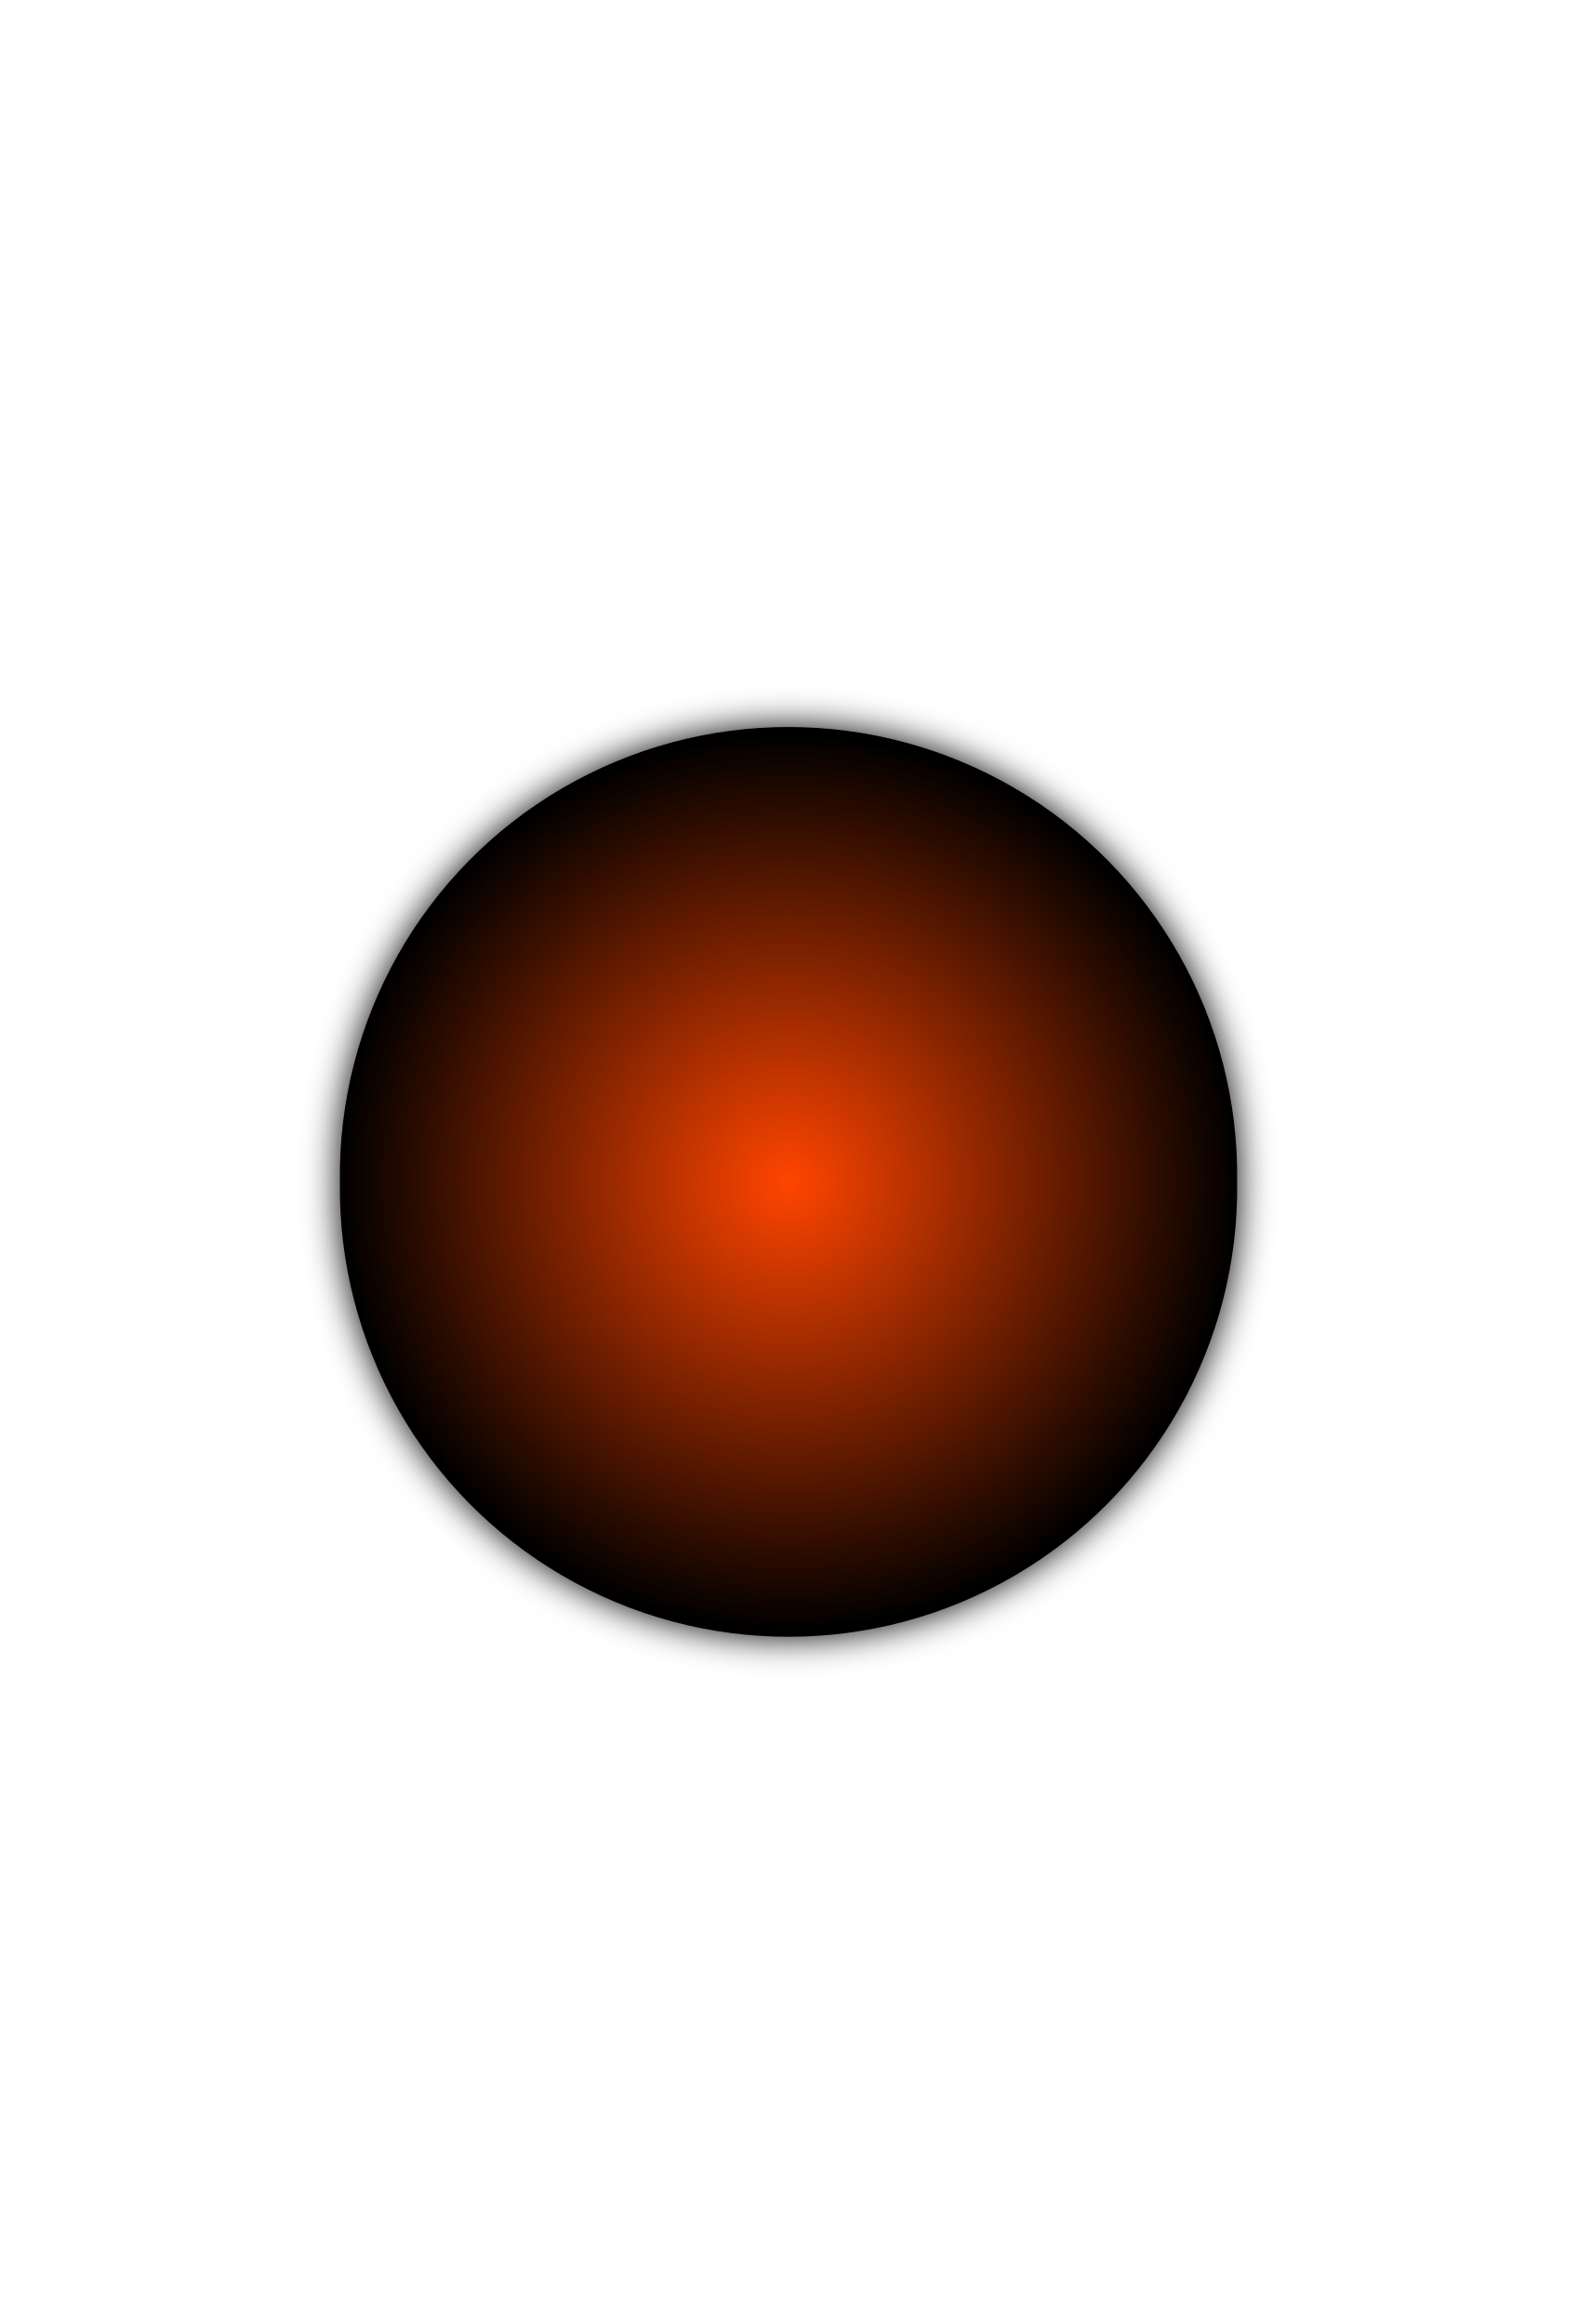
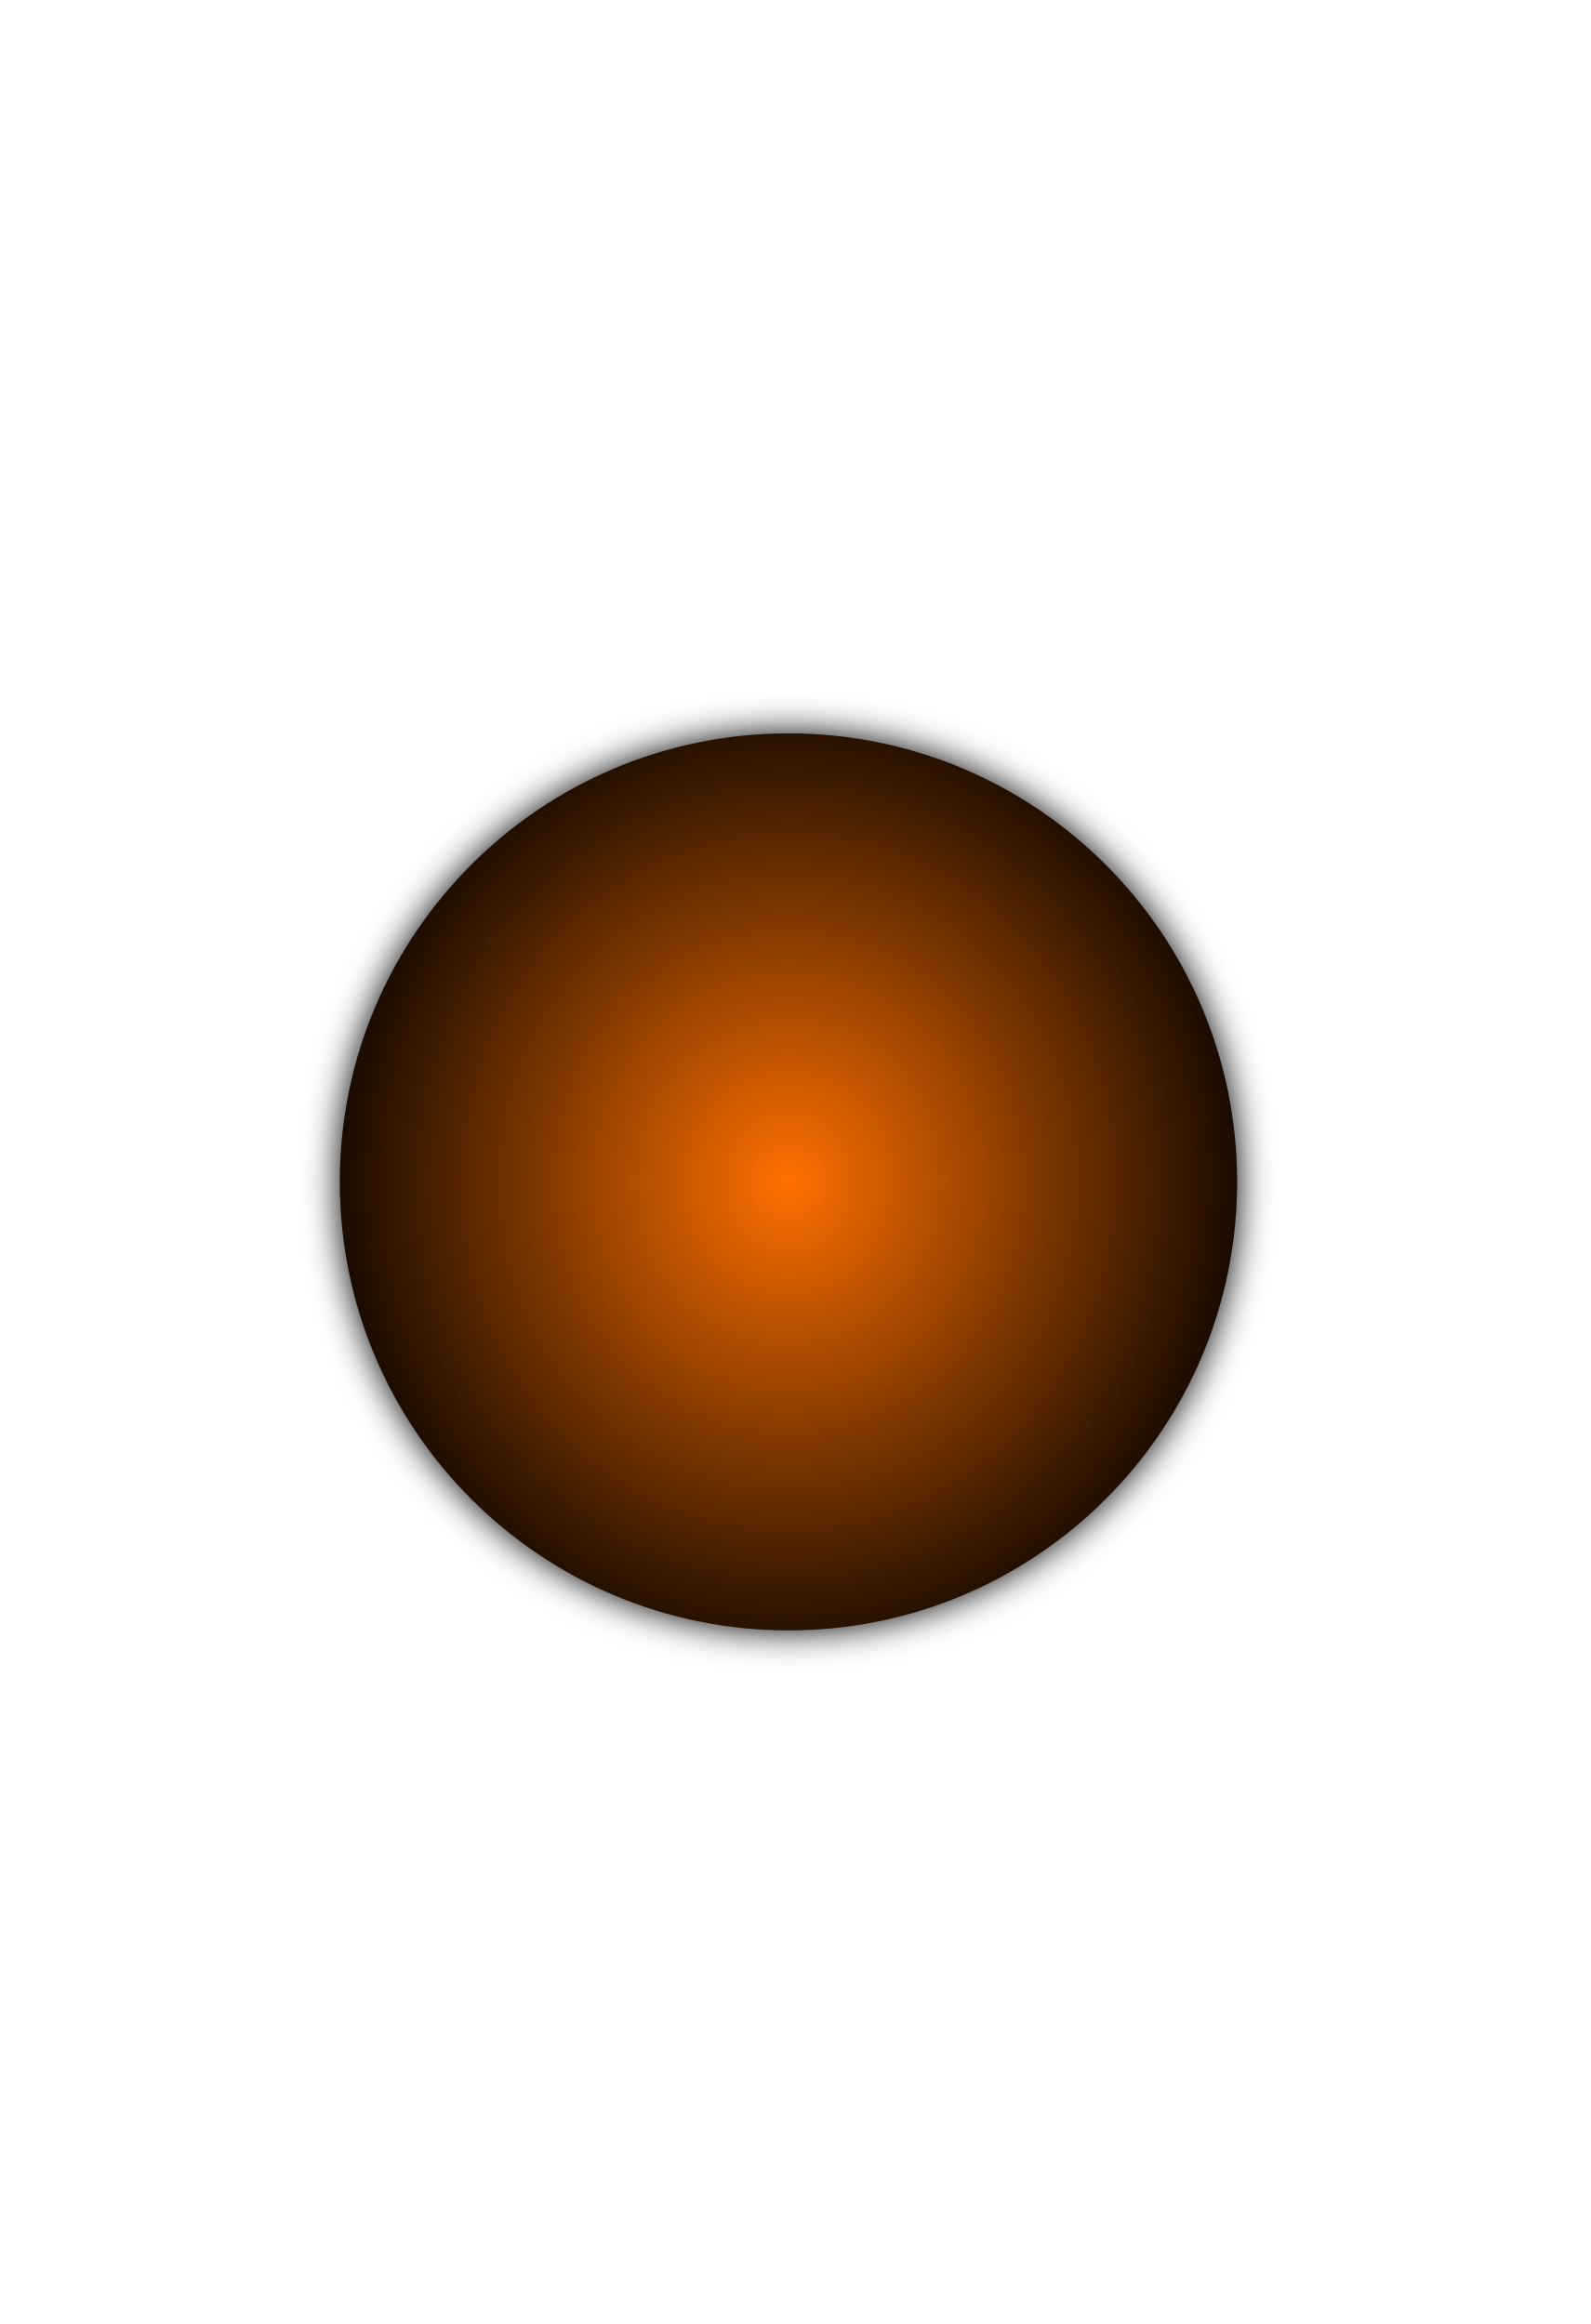
<svg xmlns="http://www.w3.org/2000/svg" xmlns:xlink="http://www.w3.org/1999/xlink" width="39" height="57" id="svg4334" version="1.1">
  <defs id="defs4336">
    <linearGradient id="linearGradient5010">
-       <stop style="stop-color:#ff4500;stop-opacity:1;" offset="0" id="stop5012" />
+       <stop style="stop-color:#ff7000;stop-opacity:1" offset="0" id="stop5012" />
      <stop style="stop-color:#000000;stop-opacity:1;" offset="1" id="stop5014" />
    </linearGradient>
-     <radialGradient r="4.988" fy="18.046" fx="67.238" cy="18.046" cx="67.238" gradientUnits="userSpaceOnUse" id="radialGradient3043" xlink:href="#linearGradient5010" />
+     <radialGradient r="4.988" fy="18.046" fx="67.238" cy="18.046" cx="67.238" gradientUnits="userSpaceOnUse" id="radialGradient3043" xlink:href="#linearGradient5010" gradientTransform="matrix(1.113721,0.02995607,-0.0319322,1.187192,-7.070185,-5.392264)" />
    <filter id="filter5090" color-interpolation-filters="sRGB">
      <feGaussianBlur stdDeviation="0.2" id="feGaussianBlur5092" />
    </filter>
  </defs>
  <g id="layer1" transform="translate(69.19769,-727.2131)">
-     <path transform="matrix(2.205457,0,0,2.205457,-198.1552,716.4011)" d="m 72.226,18.046 a 4.988,4.988 0 1 1 -9.975,0 4.988,4.988 0 1 1 9.975,0 z" id="path4564" style="fill:#000000;fill-opacity:1;fill-rule:nonzero;stroke:none;filter:url(#filter5090)" />
-     <path style="fill:url(#radialGradient3043);fill-opacity:1;fill-rule:nonzero;stroke:none" id="path4976" d="m 72.226,18.046 a 4.988,4.988 0 1 1 -9.975,0 4.988,4.988 0 1 1 9.975,0 z" transform="matrix(2.205457,0,0,2.205457,-198.1552,716.4011)" />
+     <path transform="matrix(2.205457,0,0,2.205457,-198.1552,716.4011)" d="m 72.226,18.046 a 4.988,4.988 0 0 1 -4.988,4.988 4.988,4.988 0 0 1 -4.988,-4.988 4.988,4.988 0 0 1 4.988,-4.988 4.988,4.988 0 0 1 4.988,4.988 z" id="path4564" style="fill:#000000;fill-opacity:1;fill-rule:nonzero;stroke:none;filter:url(#filter5090)" />
+     <path style="fill:url(#radialGradient3043);fill-opacity:1;fill-rule:nonzero;stroke:none" id="path4976" d="m 72.226,18.046 a 4.988,4.988 0 0 1 -4.988,4.988 4.988,4.988 0 0 1 -4.988,-4.988 4.988,4.988 0 0 1 4.988,-4.988 4.988,4.988 0 0 1 4.988,4.988 z" transform="matrix(2.205457,0,0,2.205457,-198.1552,716.4011)" />
  </g>
</svg>
